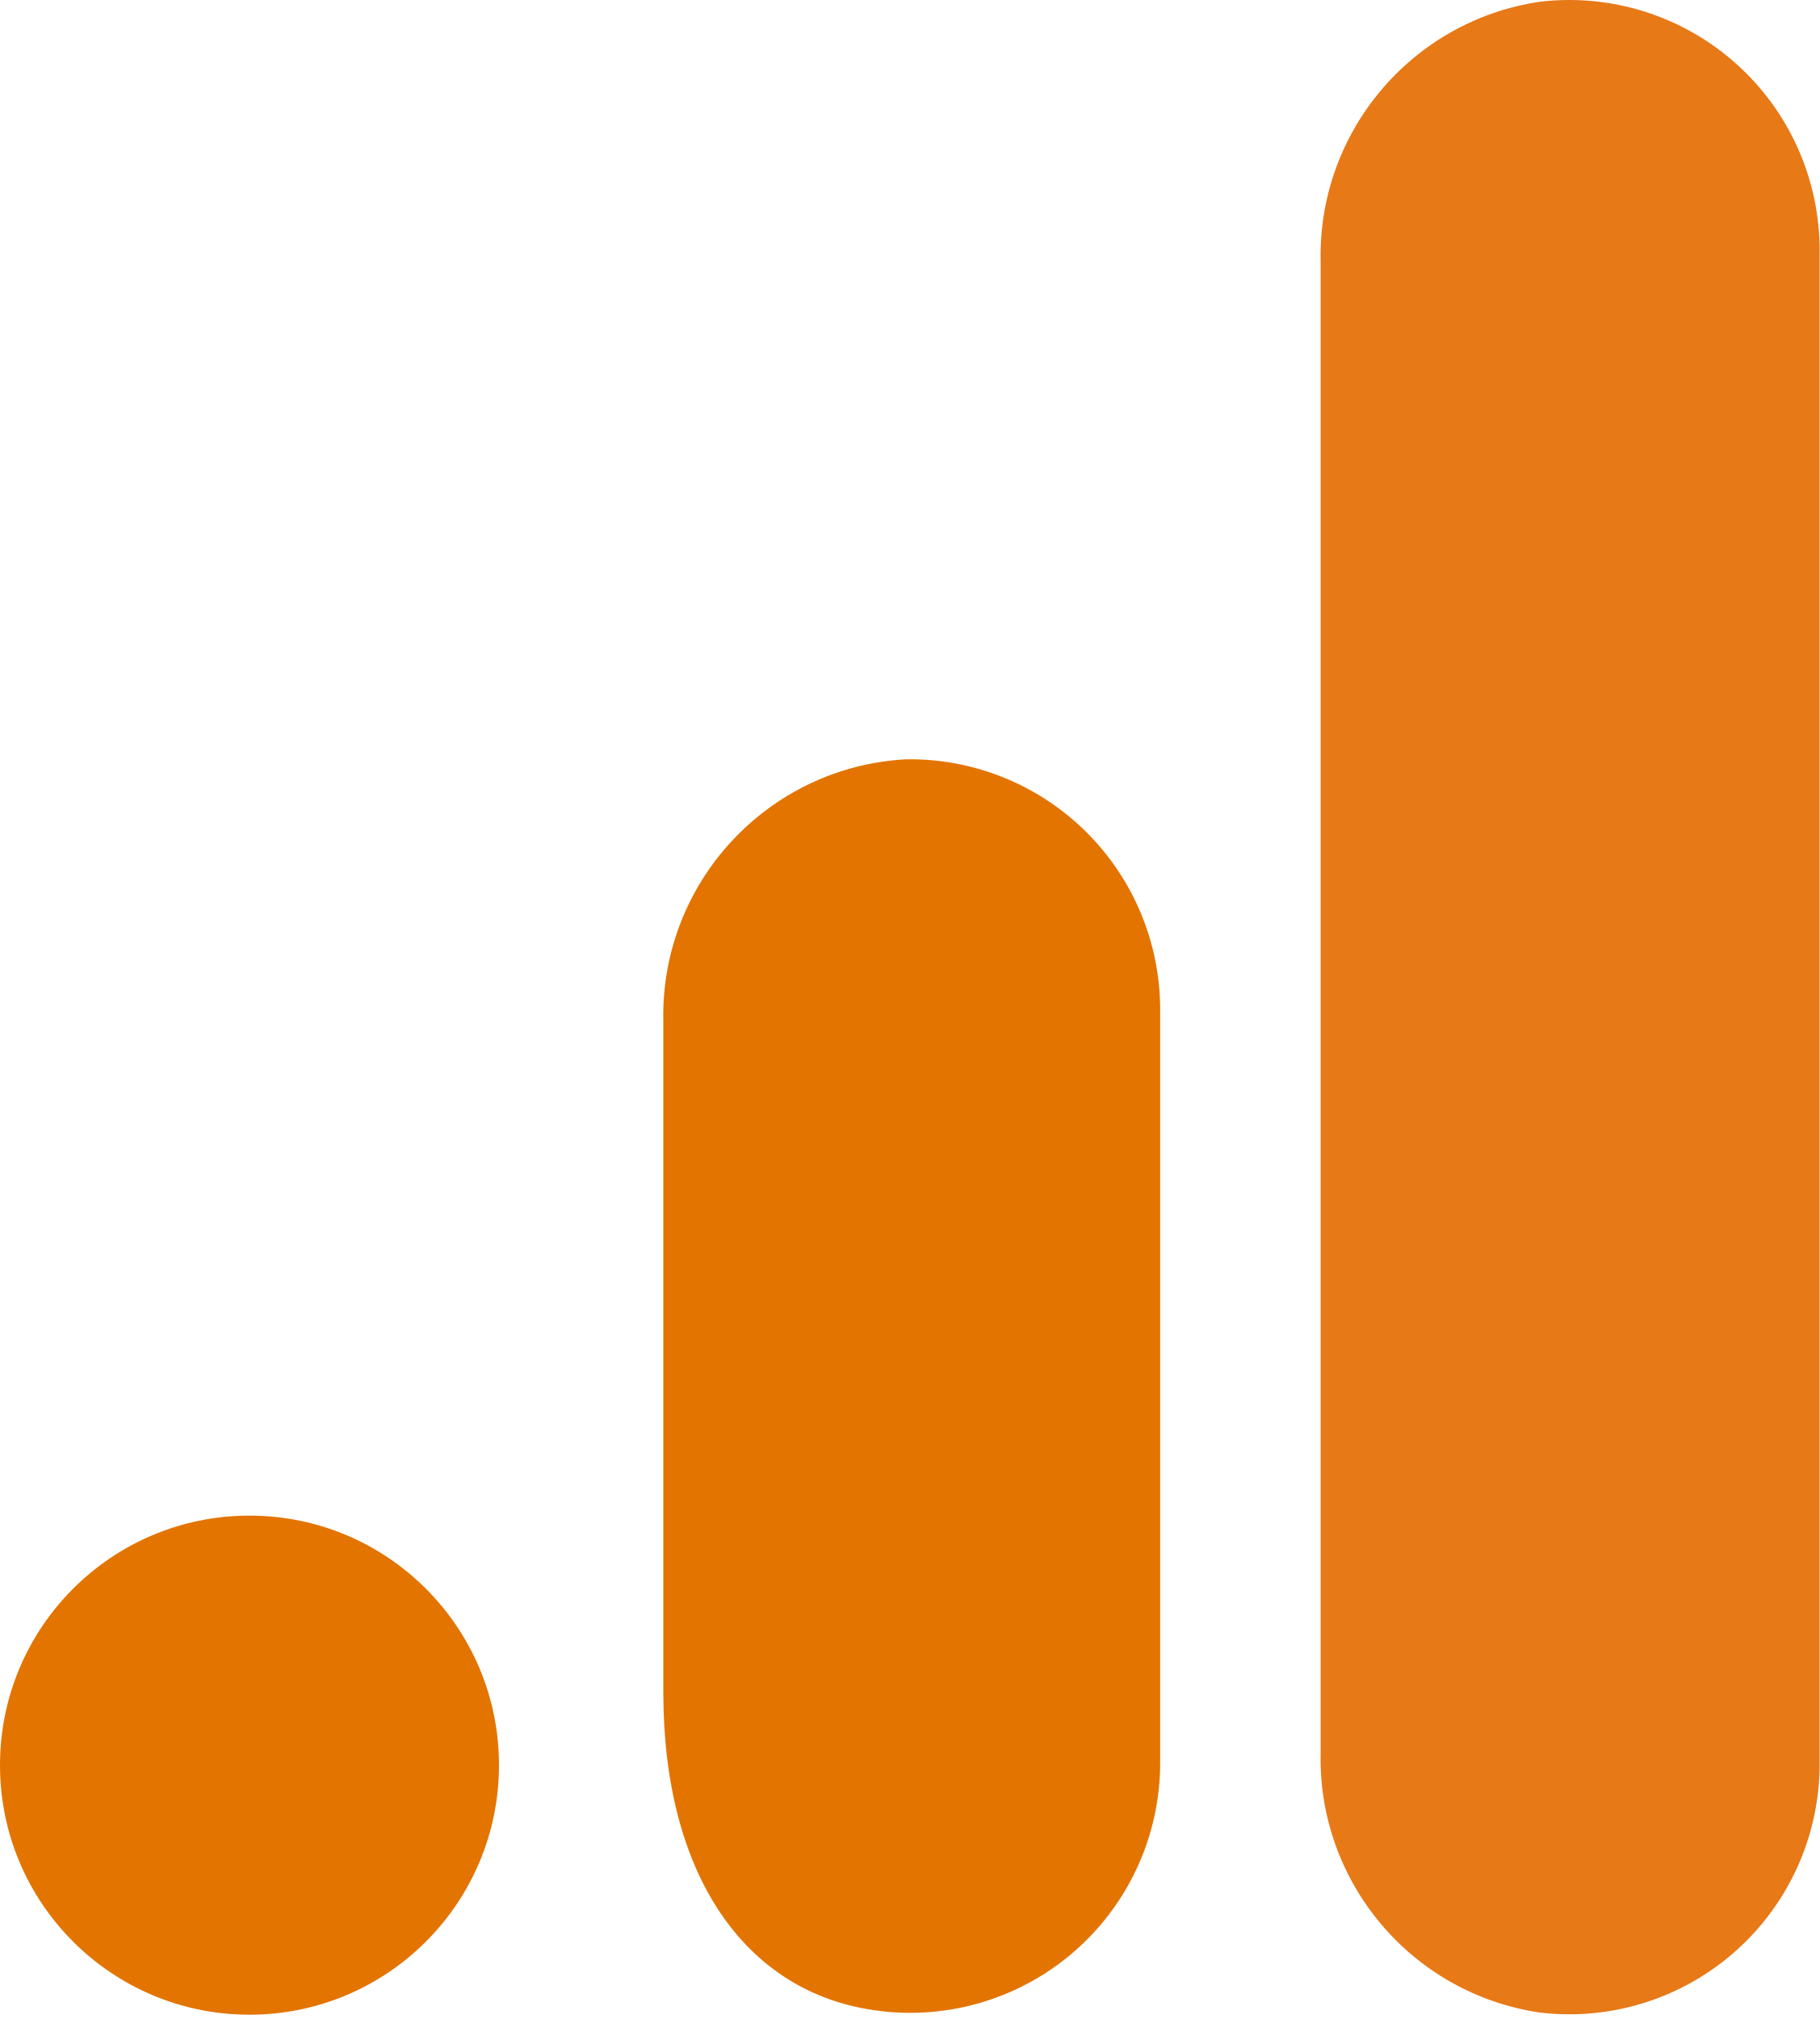
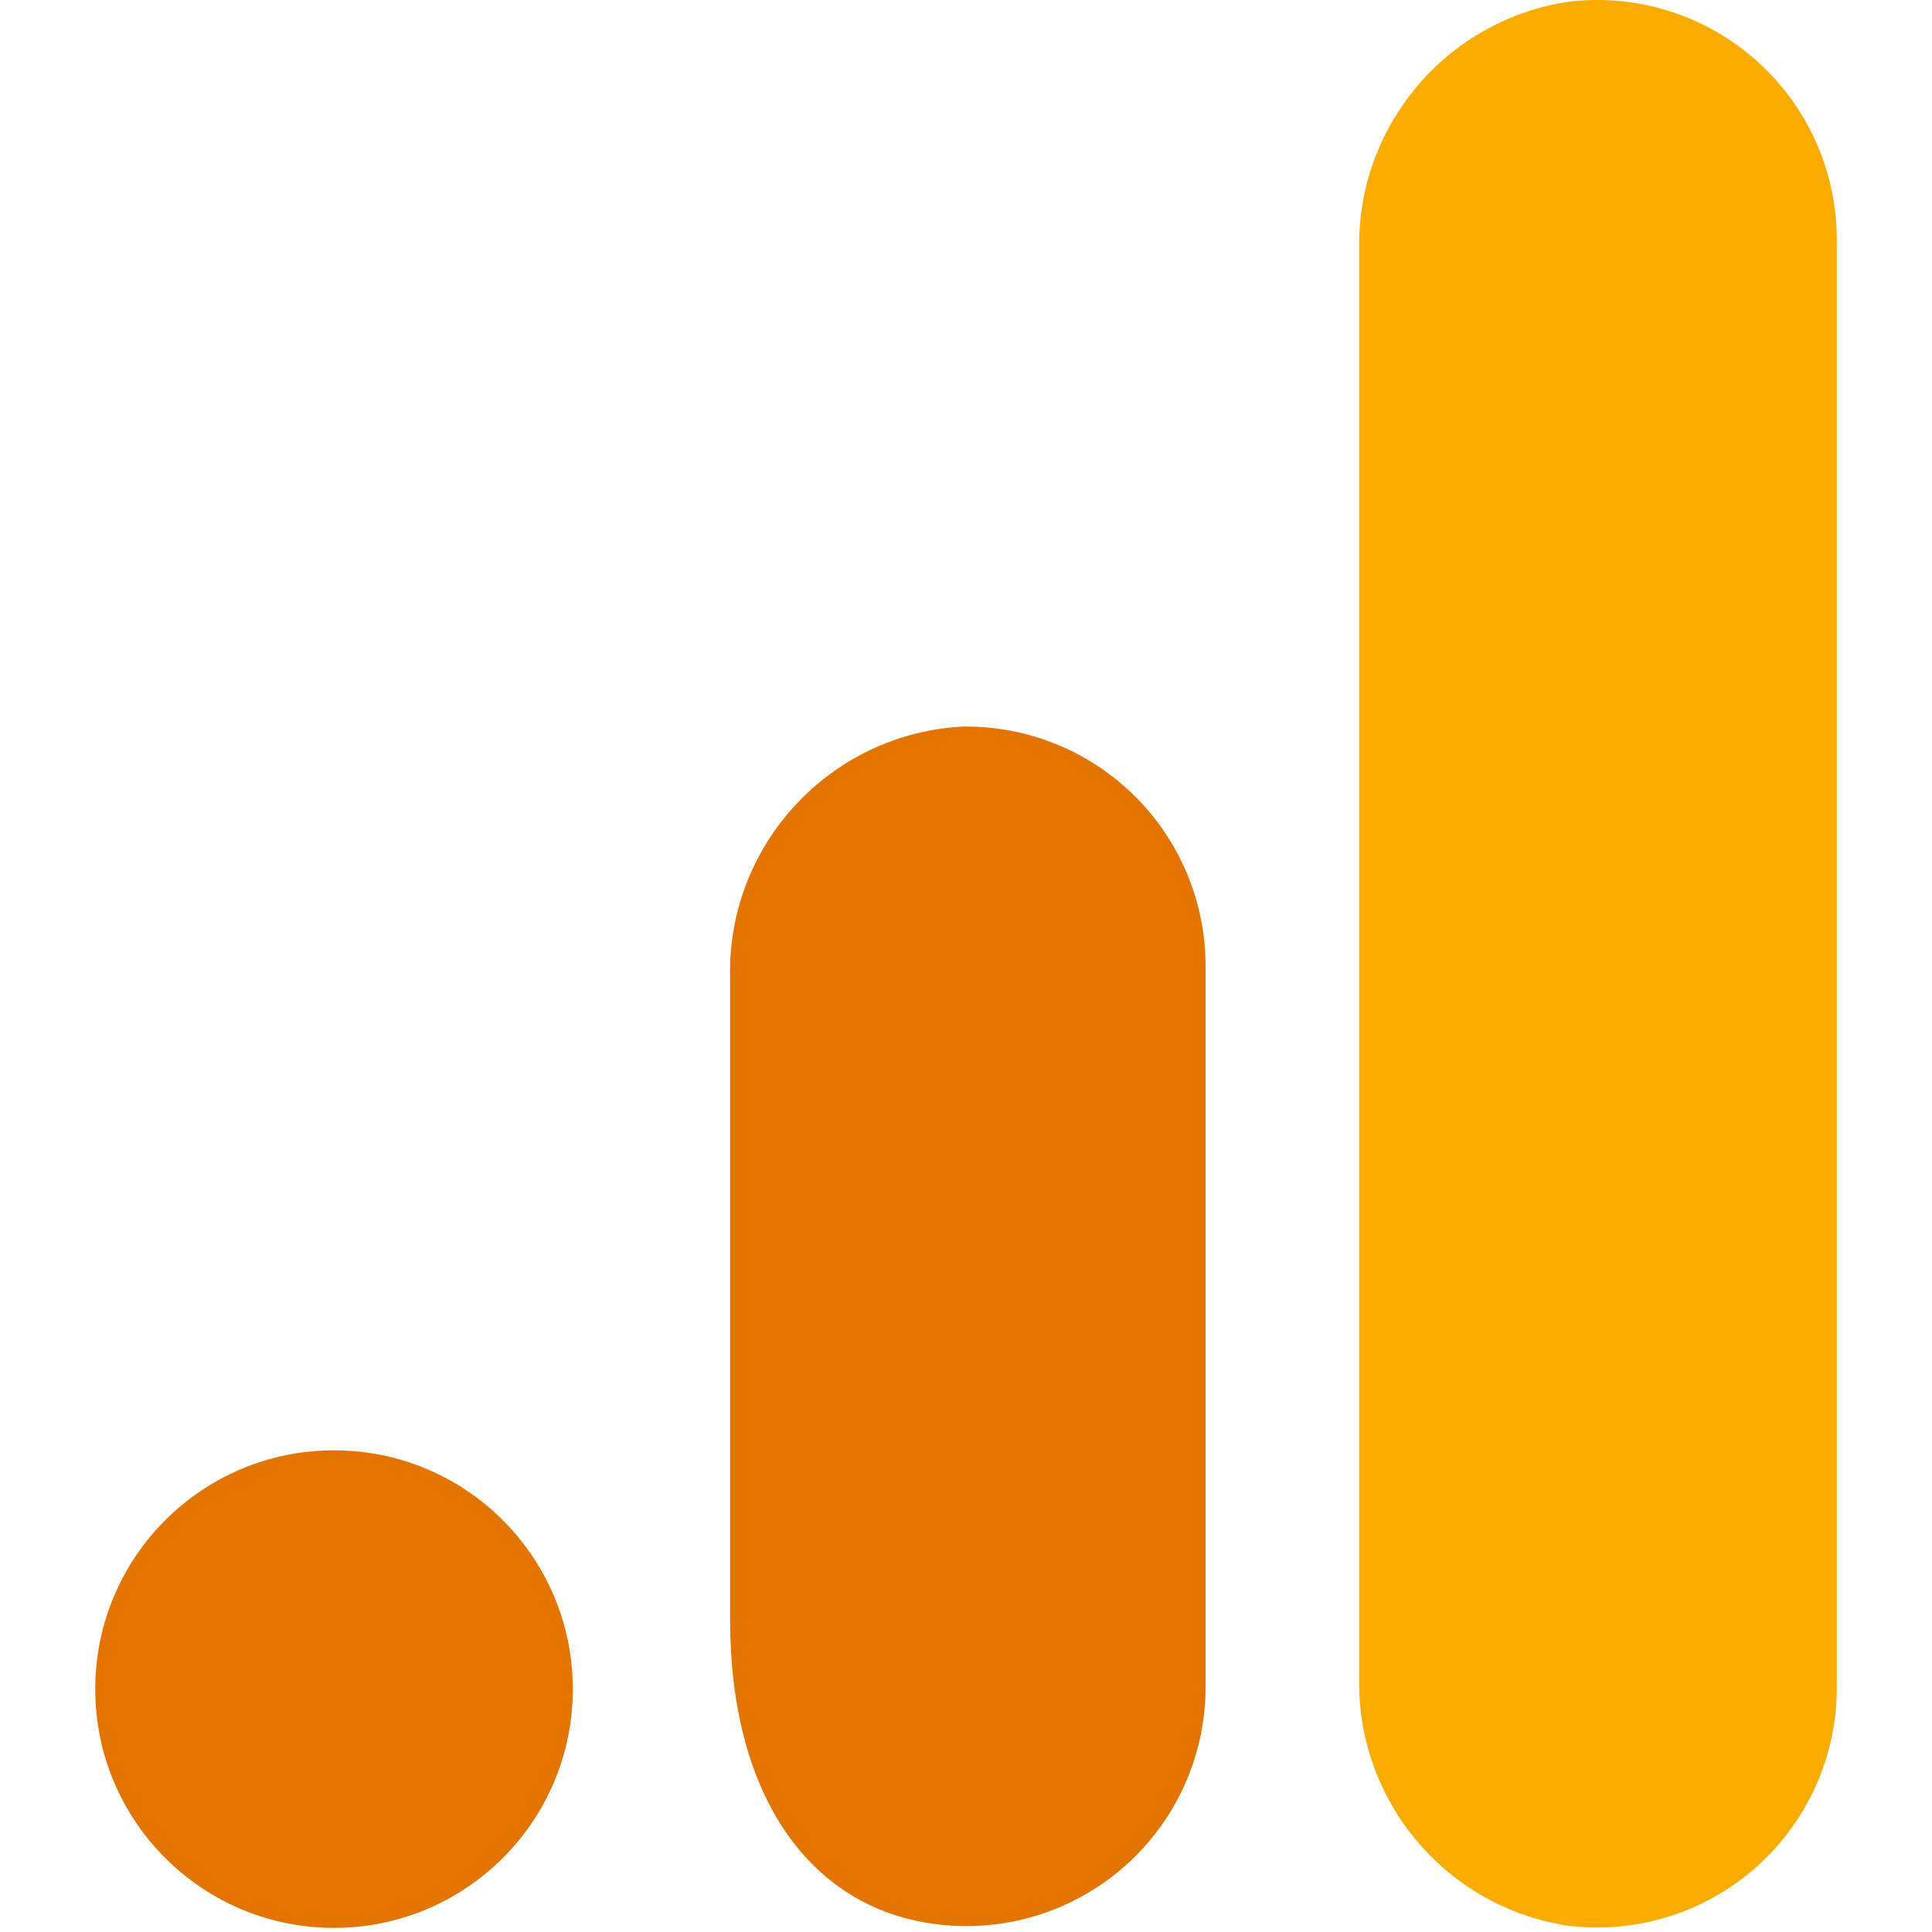
- <svg xmlns="http://www.w3.org/2000/svg" width="256px" height="284px" viewBox="0 0 256 284" version="1.1" preserveAspectRatio="xMidYMid">
+ <svg xmlns="http://www.w3.org/2000/svg" width="800px" height="800px" viewBox="-14 0 284 284" version="1.1" preserveAspectRatio="xMidYMid">
  <g>
-     <path d="M256.003,247.933 C256.056,258.03 251.773,267.665 244.241,274.39 C236.71,281.116 226.654,284.285 216.627,283.094 C198.583,280.424 185.361,264.723 185.801,246.488 L185.801,36.845 C185.365,18.591 198.62,2.881 216.687,0.239 C226.704,-0.933 236.744,2.245 244.261,8.968 C251.779,15.691 256.054,25.315 256.003,35.4 L256.003,247.933 Z" fill="#e77917" />
-     <path d="M35.101,213.193 C54.487,213.193 70.202,228.909 70.202,248.294 C70.202,267.68 54.487,283.395 35.101,283.395 C15.715,283.395 0,267.68 0,248.294 C0,228.909 15.715,213.193 35.101,213.193 Z M127.459,106.806 C107.982,107.874 92.87,124.212 93.322,143.714 L93.322,237.999 C93.322,263.587 104.581,279.121 121.077,282.432 C131.434,284.531 142.185,281.861 150.357,275.16 C158.528,268.46 163.252,258.44 163.223,247.873 L163.223,142.088 C163.24,132.642 159.462,123.584 152.737,116.95 C146.013,110.316 136.905,106.661 127.459,106.806 L127.459,106.806 Z" fill="#E37400" />
+     <path d="M256.003,247.933 C256.056,258.03 251.773,267.665 244.241,274.39 C236.71,281.116 226.654,284.285 216.627,283.094 C198.583,280.424 185.361,264.723 185.801,246.488 L185.801,36.845 C185.365,18.591 198.62,2.881 216.687,0.239 C226.704,-0.933 236.744,2.245 244.261,8.968 C251.779,15.691 256.054,25.315 256.003,35.4 L256.003,247.933 Z" fill="#F9AB00">
+ 
+ </path>
+     <path d="M35.101,213.193 C54.487,213.193 70.202,228.909 70.202,248.294 C70.202,267.68 54.487,283.395 35.101,283.395 C15.715,283.395 0,267.68 0,248.294 C0,228.909 15.715,213.193 35.101,213.193 Z M127.459,106.806 C107.982,107.874 92.87,124.212 93.322,143.714 L93.322,237.999 C93.322,263.587 104.581,279.121 121.077,282.432 C131.434,284.531 142.185,281.861 150.357,275.16 C158.528,268.46 163.252,258.44 163.223,247.873 L163.223,142.088 C163.24,132.642 159.462,123.584 152.737,116.95 C146.013,110.316 136.905,106.661 127.459,106.806 L127.459,106.806 Z" fill="#E37400">
+ 
+ </path>
  </g>
</svg>
